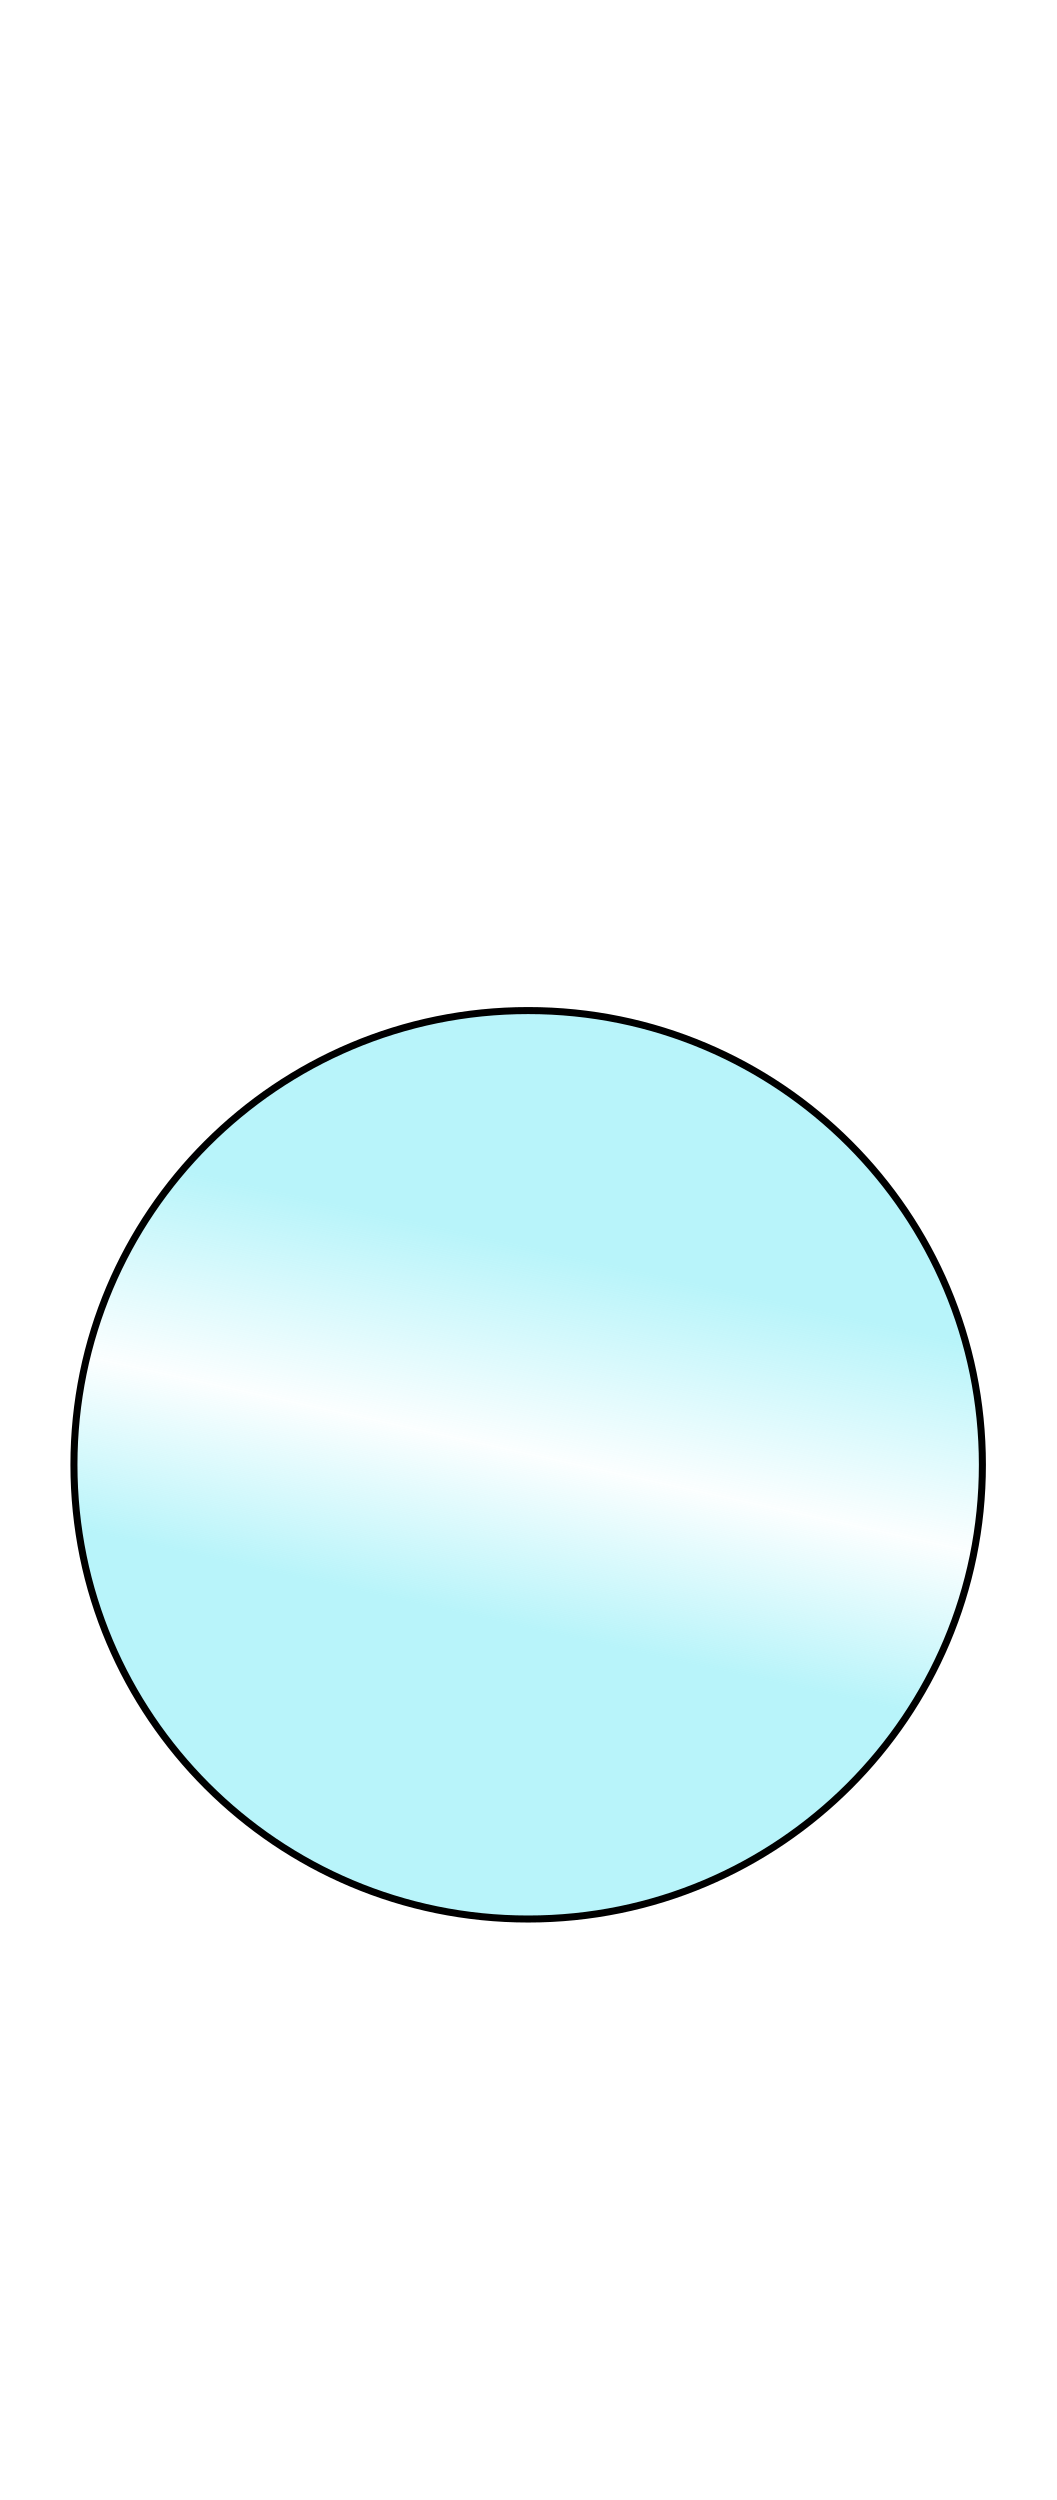
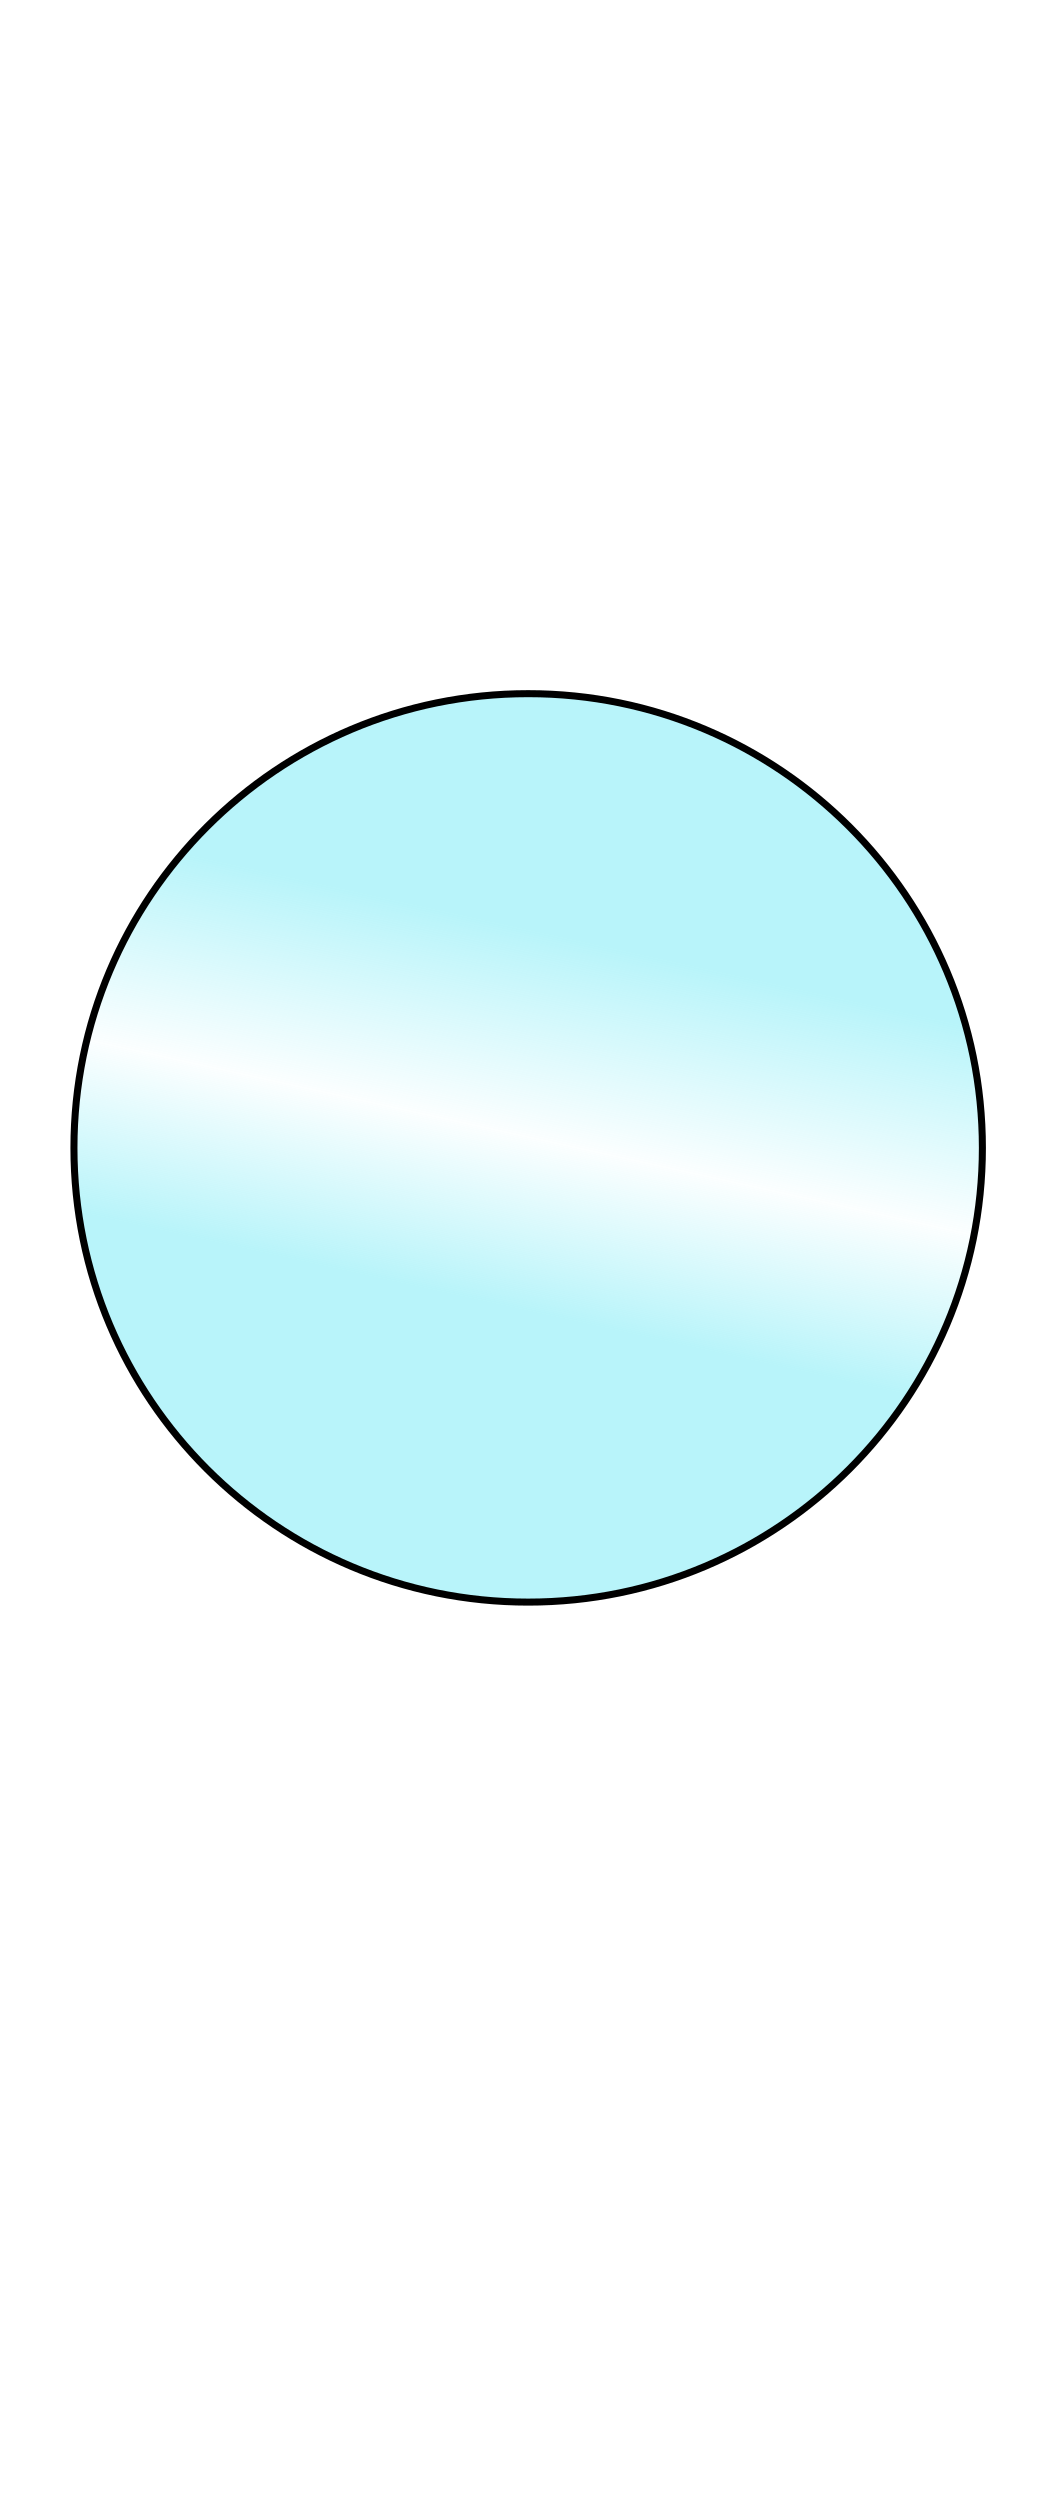
<svg xmlns="http://www.w3.org/2000/svg" width="150" height="355" viewBox="0 0 150 355" fill="none">
-   <path d="M139.5 208C139.5 243.622 110.622 272.5 75 272.5C39.378 272.5 10.5 243.622 10.5 208C10.5 172.378 39.378 143.5 75 143.5C110.622 143.5 139.5 172.378 139.5 208Z" fill="url(#paint0_linear_129_123)" stroke="black" />
+   <path d="M139.5 163C139.5 198.622 110.622 227.5 75 227.5C39.378 227.5 10.5 198.622 10.5 163C10.5 127.378 39.378 98.5 75 98.5C110.622 98.5 139.5 127.378 139.5 163Z" fill="url(#paint0_linear_129_123)" stroke="black" />
  <defs>
-     <linearGradient id="paint0_linear_129_123" x1="140" y1="152.014" x2="111.122" y2="283.174" gradientUnits="userSpaceOnUse">
+     <linearGradient id="paint0_linear_129_123" x1="140" y1="107.014" x2="111.122" y2="238.174" gradientUnits="userSpaceOnUse">
      <stop offset="0.285" stop-color="#4DE4F2" stop-opacity="0.4" />
      <stop offset="0.5" stop-color="#4DE4F2" stop-opacity="0.02" />
      <stop offset="0.68" stop-color="#4DE4F2" stop-opacity="0.4" />
    </linearGradient>
  </defs>
</svg>
